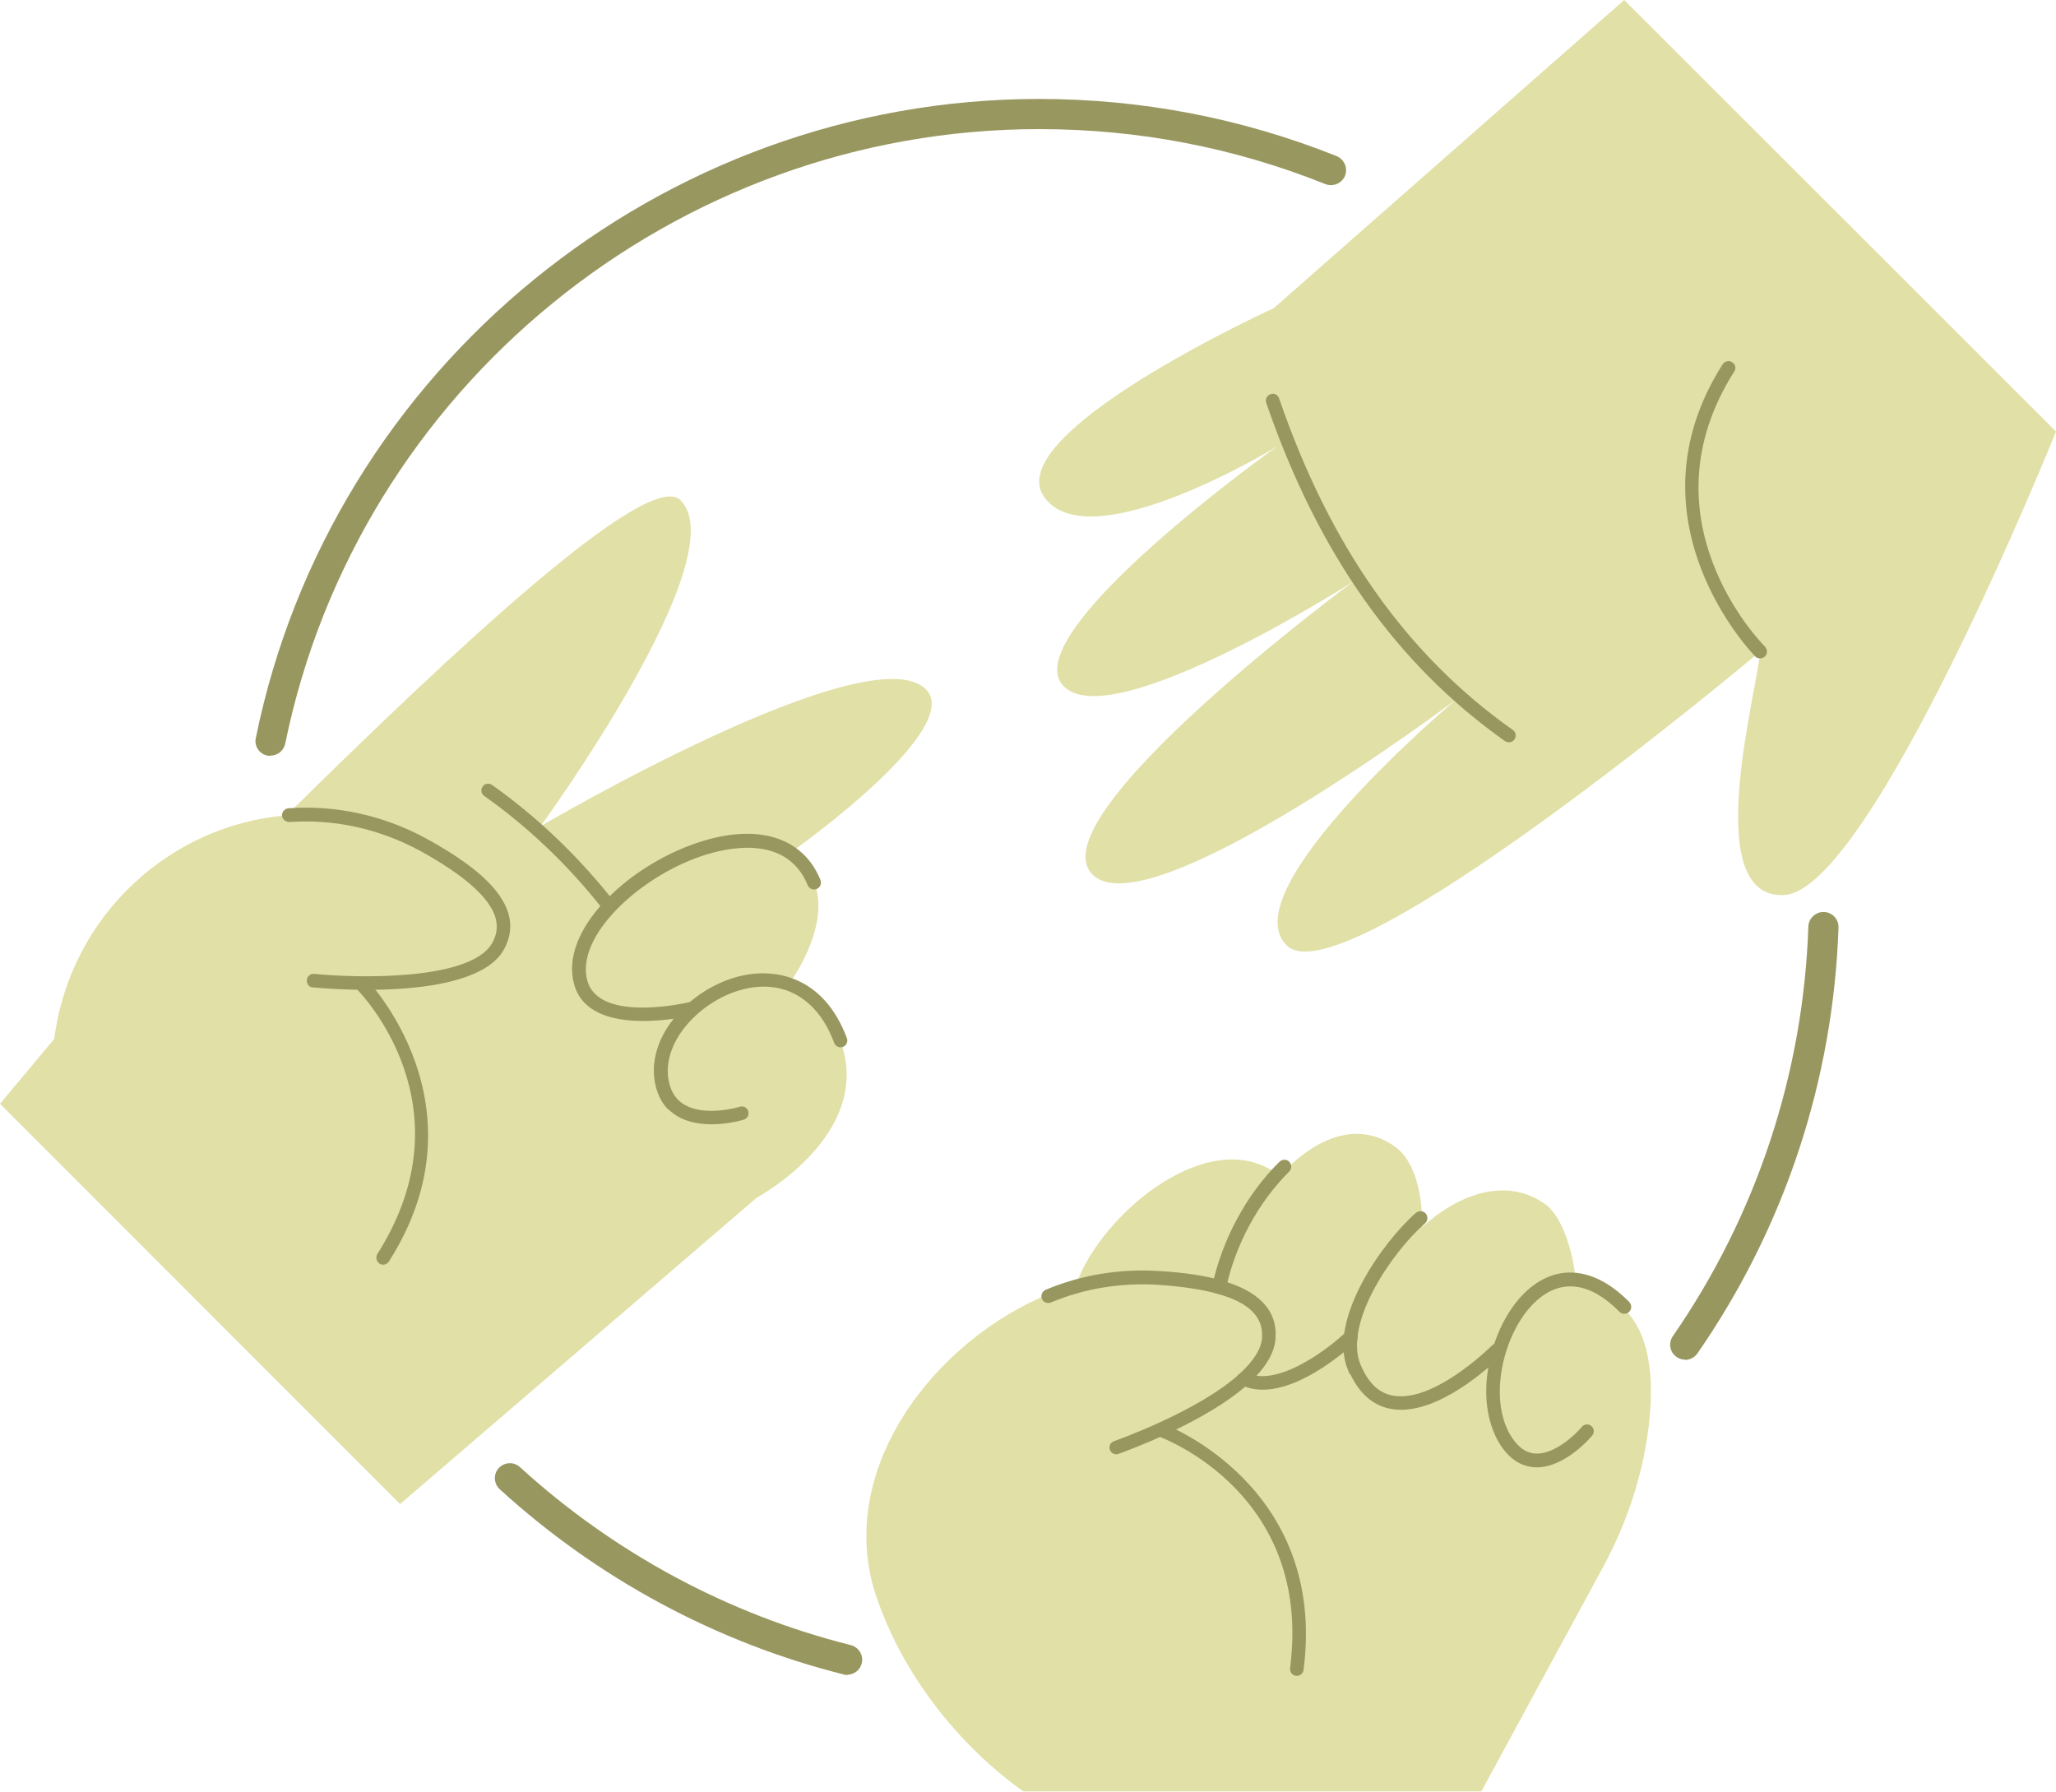
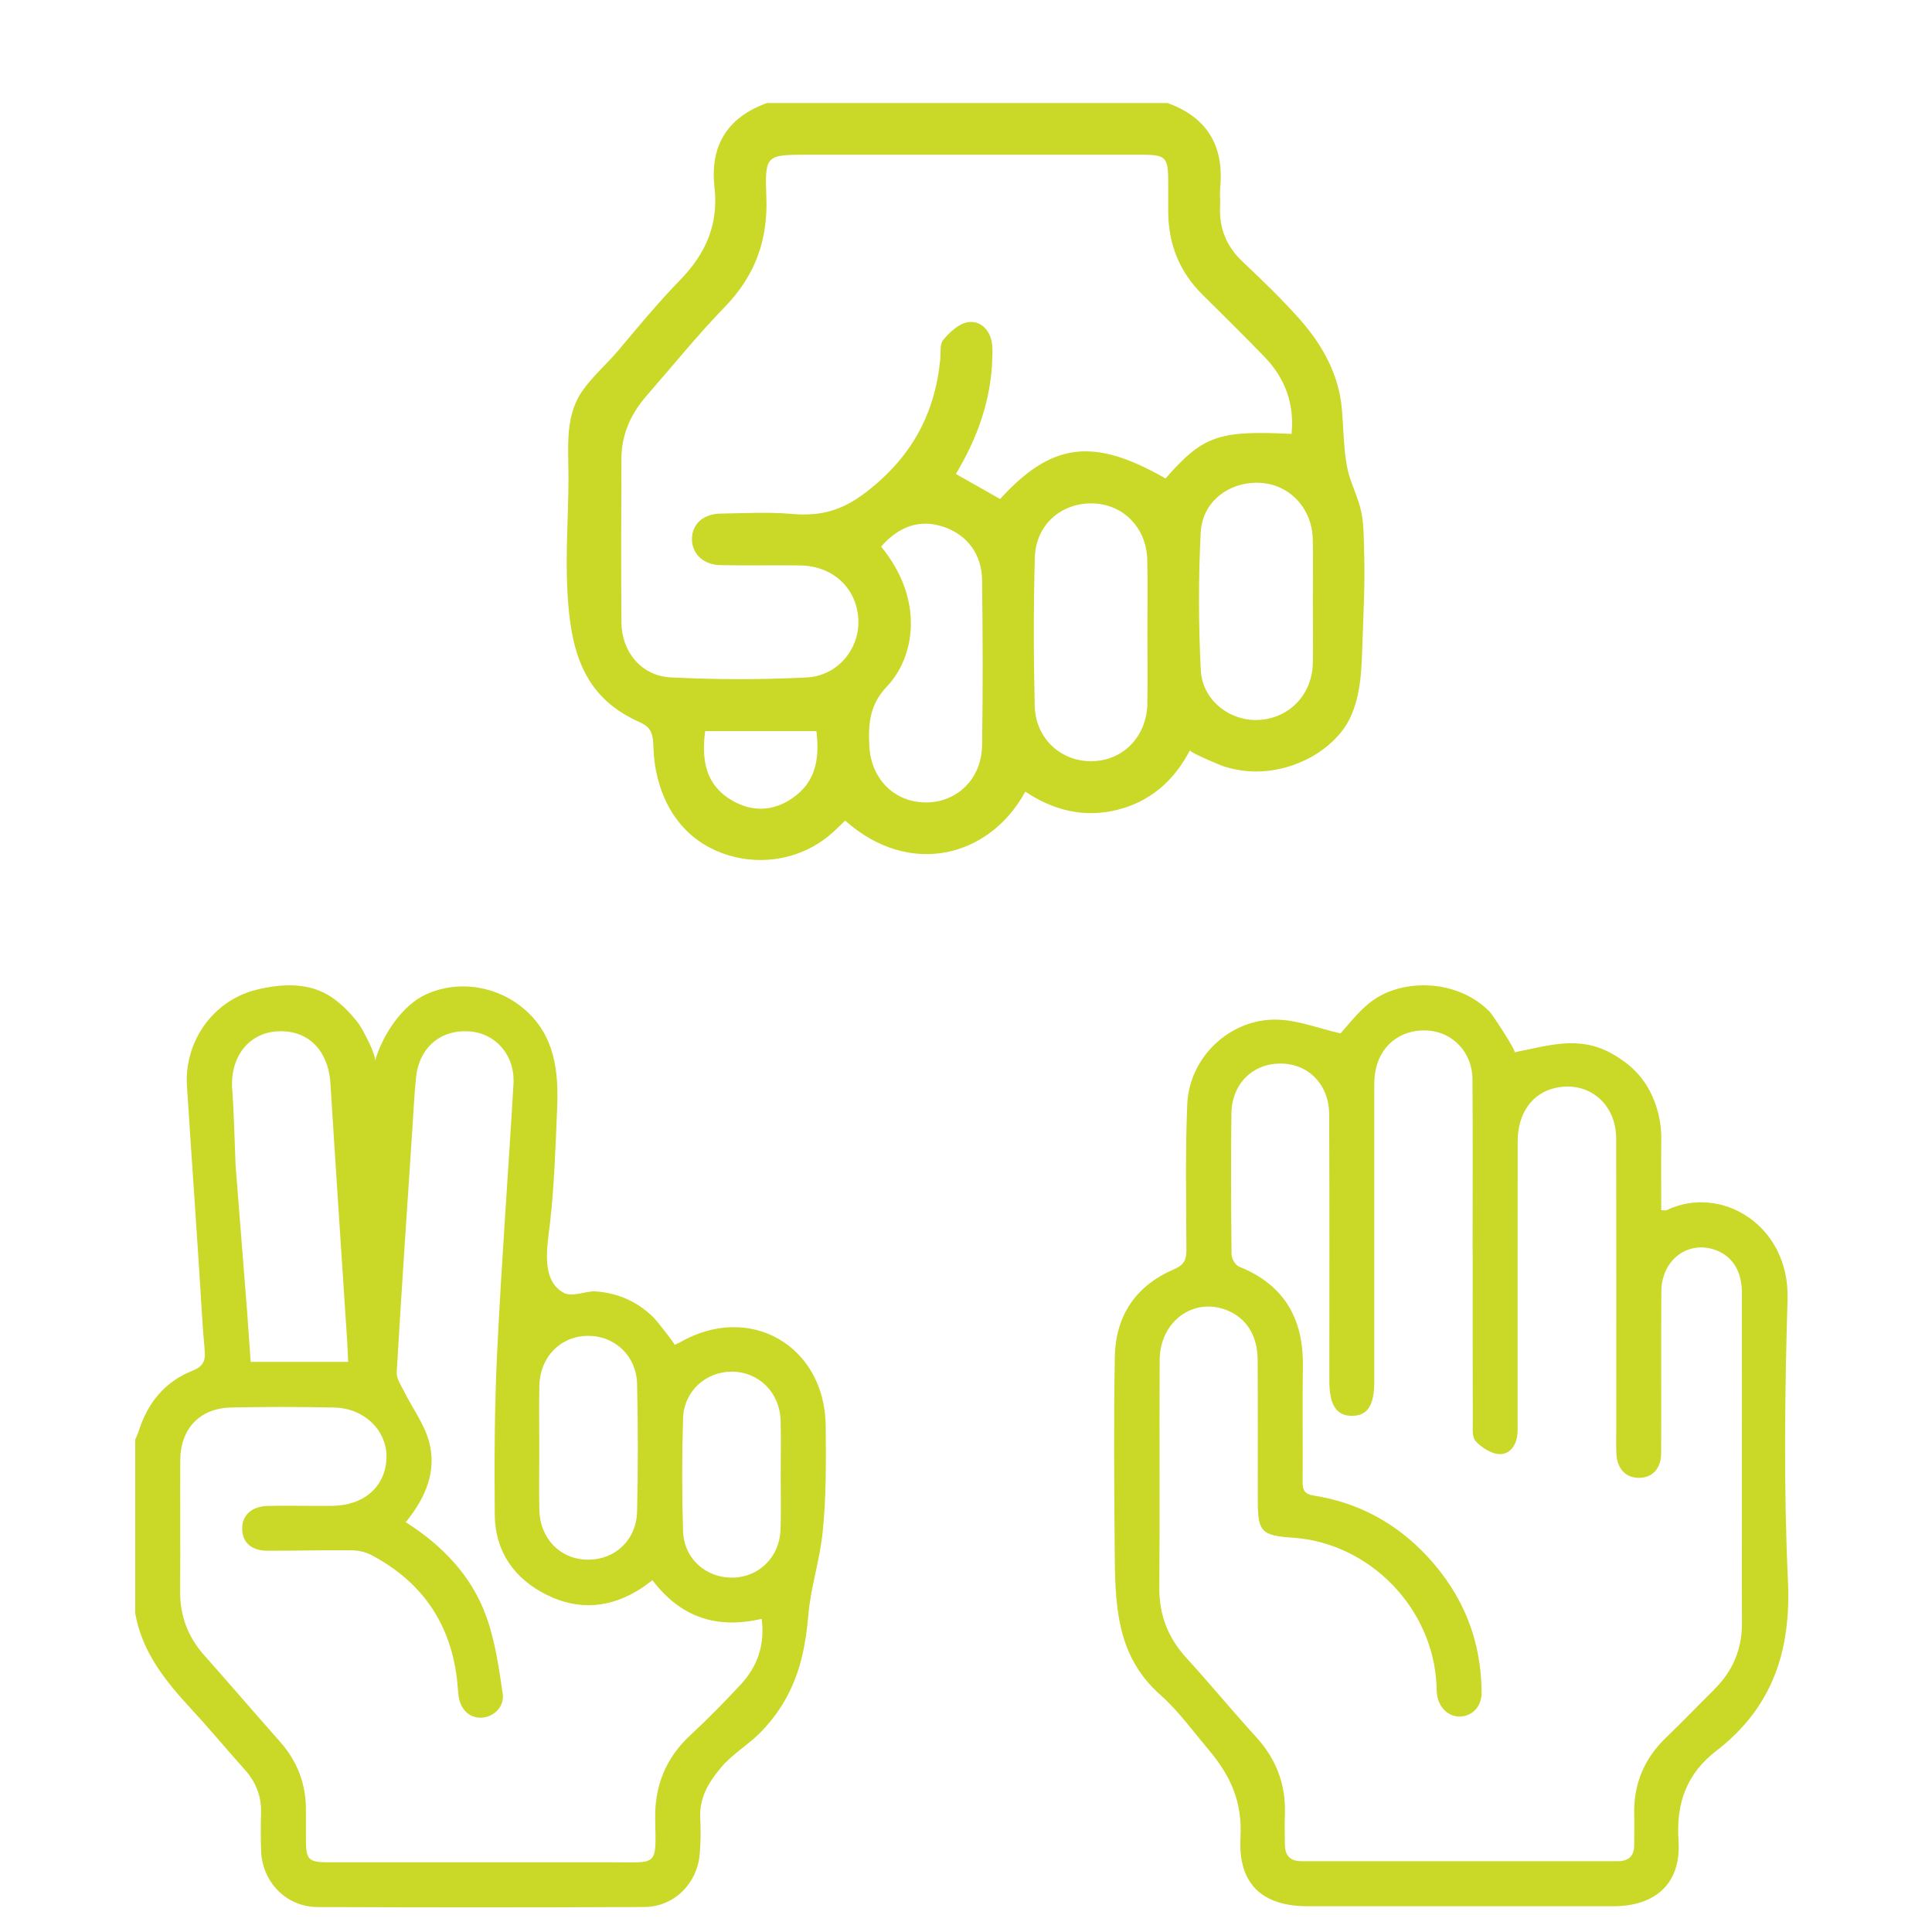
- <svg xmlns="http://www.w3.org/2000/svg" id="Capa_2" data-name="Capa 2" viewBox="0 0 77.71 67.71">
-   <defs>
-     <style>
-       .cls-1 {
-         fill: #999760;
-       }
- 
-       .cls-2 {
-         fill: #e1e0a7;
-       }
-     </style>
-   </defs>
-   <g id="OBJECTS">
-     <g>
-       <path class="cls-2" d="M61.39,0l-13.25,11.65s-10.39,4.74-8.67,7.14c1.72,2.41,8.79-1.91,8.79-1.91,0,0-9.82,6.99-8.1,9.01,1.72,2.02,10.99-3.91,10.99-3.91,0,0-11.95,8.83-9.88,11.05,2.06,2.22,13.79-6.61,13.79-6.61,0,0-8.59,7.22-6.42,9.32,2.18,2.1,17.88-11.11,17.88-11.11,.01,1.06-2.37,9.36,.91,9.2,3.29-.15,10.28-17.52,10.28-17.52" />
-       <g>
-         <path class="cls-1" d="M48.29,14.96c-.07-.07-.17-.1-.27-.06-.14,.05-.21,.19-.16,.33,1.96,5.69,4.91,9.87,9.02,12.78,.12,.08,.28,.06,.36-.06,.08-.12,.06-.28-.06-.36-4.02-2.84-6.91-6.94-8.83-12.52-.01-.04-.03-.07-.06-.1Z" />
-         <path class="cls-1" d="M65.51,13.73s-.03-.03-.04-.04c-.12-.08-.28-.04-.36,.08-3.77,5.92,1.18,10.99,1.23,11.04h0c.1,.1,.26,.1,.37,0,.1-.1,.1-.26,0-.37-.19-.19-4.7-4.83-1.16-10.4,.07-.1,.05-.24-.04-.32Z" />
-       </g>
-     </g>
-     <g>
-       <path class="cls-2" d="M10.83,30.82h0c6.26-6.18,13.65-13.11,14.88-11.92,2.18,2.1-5.28,12.33-5.28,12.33,0,0,12.53-7.37,14.59-5.15,1.03,1.11-2.2,4.02-5.13,6.14h0c.37,.25,.68,.62,.88,1.12,.64,1.57-.8,3.63-.8,3.63l-.46,.14c.92,.21,1.75,.88,2.25,2.22,1.31,3.54-3.16,5.94-3.16,5.94l-13.48,11.58L0,41.72l2.05-2.45c.62-4.76,4.48-8.11,8.78-8.45Z" />
-       <g>
-         <path class="cls-1" d="M18.27,30.06c-.09-.09-.1-.23-.03-.33,.08-.12,.24-.14,.36-.06,1.68,1.19,3.2,2.64,4.51,4.28,.09,.11,.07,.27-.04,.36-.11,.09-.28,.07-.36-.04-1.28-1.61-2.76-3.02-4.4-4.18-.01,0-.02-.02-.03-.03Z" />
-         <path class="cls-1" d="M25.26,41.94c-.23-.23-.39-.53-.48-.9-.42-1.79,1.21-3.56,2.98-4.09,1.48-.44,3.37-.07,4.25,2.29,.05,.13-.02,.28-.15,.33-.13,.05-.28-.02-.33-.15-.64-1.73-1.99-2.47-3.61-1.98-1.52,.46-2.97,2-2.63,3.48,.09,.39,.29,.67,.59,.84,.8,.46,2.07,.08,2.08,.07,.14-.04,.28,.03,.32,.17,.04,.14-.03,.28-.17,.32-.06,.02-1.49,.45-2.49-.12-.13-.08-.25-.17-.36-.27Z" />
-         <path class="cls-1" d="M22.11,37.92c-.19-.19-.33-.42-.41-.72-.56-2.02,1.98-4.43,4.61-5.33,2.27-.78,4.03-.26,4.7,1.39,.05,.13,0,.28-.14,.34-.13,.05-.28,0-.34-.14-.8-1.96-3.1-1.42-4.05-1.09-2.36,.81-4.74,3.04-4.28,4.7,.46,1.64,3.91,.8,3.94,.79,.14-.03,.28,.05,.31,.19,.03,.14-.05,.28-.19,.31-.14,.03-2.99,.72-4.15-.44Z" />
-         <path class="cls-1" d="M14.3,47.72c-.08-.08-.1-.22-.04-.32,3.54-5.56-.6-9.84-.78-10.02-.1-.1-.1-.27,0-.37,.1-.1,.26-.1,.37,0h0s4.62,4.75,.85,10.67c-.08,.12-.24,.16-.36,.08-.02-.01-.03-.02-.04-.04Z" />
-         <path class="cls-1" d="M11.67,37.25c-.05-.05-.08-.13-.07-.21,.01-.14,.14-.25,.28-.23,1.59,.16,5.9,.27,6.72-1.16,.18-.32,.22-.63,.13-.96-.22-.76-1.18-1.61-2.85-2.53-1.53-.83-3.24-1.21-4.94-1.09-.14,0-.27-.1-.28-.24-.01-.14,.1-.27,.24-.28,1.8-.13,3.61,.27,5.22,1.15,1.83,1,2.84,1.93,3.1,2.84,.13,.46,.07,.92-.18,1.36-1.15,2.02-6.97,1.44-7.22,1.42-.06,0-.12-.03-.16-.07Z" />
-       </g>
-     </g>
-     <g>
-       <path class="cls-2" d="M61.49,49.57c-.67-.7-1.33-1.02-1.92-1.06h0c-.07-.97-.46-2.5-1.17-3-1.46-1.03-3.23-.4-4.64,.86,0-1.03-.19-2.44-1.06-3.05-1.44-1-3.05-.27-4.33,1.13,0,0,0,0,0,0-2.55-2.05-6.73,1.37-7.7,4.11-.32,.09-.64,.2-.95,.32-4.4,1.76-8.24,6.72-6.58,11.52,1.66,4.8,5.55,7.31,5.55,7.31h17.3s4.6-8.48,4.6-8.48c.85-1.57,1.44-3.28,1.69-5.05,.24-1.69,.19-3.57-.81-4.62Z" />
-       <g>
-         <path class="cls-1" d="M51.04,51.94c.34,.72,.83,1.16,1.47,1.3,1.58,.34,3.51-1.3,4.26-2.02,.1-.1,.11-.26,0-.37-.1-.1-.26-.11-.37,0-.54,.52-2.42,2.19-3.8,1.89-.52-.11-.9-.5-1.18-1.17-.64-1.58,1.22-4.27,2.44-5.33,.11-.09,.12-.26,.03-.37-.09-.11-.26-.12-.37-.03-1.24,1.08-3.35,4.02-2.58,5.92,.03,.06,.05,.13,.08,.19Z" />
-         <path class="cls-1" d="M45.85,48.76c.03,.07,.1,.13,.18,.14,.14,.03,.28-.06,.31-.2,.35-1.65,1.22-3.26,2.39-4.42,.1-.1,.1-.26,0-.37-.1-.1-.26-.1-.37,0-1.24,1.22-2.16,2.93-2.54,4.68-.01,.06,0,.11,.02,.16Z" />
-         <path class="cls-1" d="M46.79,52.23c.02,.05,.07,.1,.12,.12,1.73,.83,4.22-1.53,4.33-1.63,.1-.1,.11-.26,0-.37-.1-.1-.26-.11-.37,0-.65,.62-2.58,2.1-3.75,1.54-.13-.06-.28,0-.35,.12-.04,.07-.03,.15,0,.22Z" />
-         <path class="cls-1" d="M43.66,54.17c.03,.06,.08,.11,.15,.13,.24,.09,5.8,2.21,4.95,8.75-.02,.14,.08,.27,.22,.29,.14,.02,.27-.08,.29-.22,.9-6.96-5.23-9.28-5.29-9.3-.13-.05-.28,.02-.33,.15-.02,.07-.02,.14,0,.2Z" />
-         <path class="cls-1" d="M41.96,54.82c.06,.12,.19,.18,.32,.13,.13-.05,3.26-1.15,4.91-2.65,.63-.58,.98-1.15,1.02-1.7,.08-1.06-.61-1.8-2.06-2.21-.63-.18-1.43-.3-2.37-.35-1.49-.09-2.92,.15-4.26,.71-.13,.06-.19,.21-.14,.34,.05,.14,.21,.19,.34,.14,1.27-.53,2.62-.75,4.03-.67,.9,.06,1.66,.17,2.26,.34,1.2,.33,1.75,.88,1.69,1.67-.03,.42-.32,.87-.85,1.36-1.58,1.43-4.71,2.53-4.74,2.54-.14,.05-.21,.19-.16,.33,0,0,0,.02,.01,.02Z" />
-         <path class="cls-1" d="M56.51,54.25c.09,.19,.2,.38,.33,.55,.34,.43,.75,.65,1.22,.66,1.09,.02,2.08-1.15,2.12-1.2,.09-.11,.08-.27-.03-.36-.11-.09-.27-.08-.36,.03,0,.01-.88,1.03-1.72,1.01-.31,0-.58-.16-.82-.46-1.1-1.4-.46-4.18,.84-5.33,.94-.83,2.02-.68,3.12,.43,.1,.1,.26,.1,.37,0,.1-.1,.1-.26,0-.37-1.28-1.3-2.68-1.47-3.83-.46-1.32,1.16-2.04,3.78-1.24,5.49Z" />
-       </g>
-     </g>
-     <path class="cls-1" d="M10.22,28.57s-.08,0-.11-.01c-.31-.06-.51-.36-.44-.67C12.52,13.9,24.98,3.74,39.27,3.74c3.89,0,7.67,.73,11.25,2.16,.29,.12,.43,.45,.32,.74-.12,.29-.45,.43-.74,.32-3.44-1.38-7.08-2.08-10.82-2.08-13.76,0-25.75,9.77-28.5,23.23-.06,.27-.29,.45-.56,.45Z" />
-     <path class="cls-1" d="M63.69,51.39c-.11,0-.22-.03-.32-.1-.26-.18-.32-.53-.14-.79,3.16-4.57,4.93-9.92,5.12-15.48,.01-.31,.28-.56,.59-.55,.31,.01,.56,.27,.55,.59-.2,5.78-2.04,11.34-5.33,16.09-.11,.16-.29,.25-.47,.25Z" />
-     <path class="cls-1" d="M32.03,63.31s-.09,0-.14-.02c-4.82-1.21-9.31-3.63-13-7-.23-.21-.25-.57-.04-.8,.21-.23,.57-.25,.8-.04,3.55,3.24,7.87,5.57,12.51,6.73,.3,.08,.49,.39,.41,.69-.06,.26-.3,.43-.55,.43Z" />
-   </g>
+ <svg xmlns="http://www.w3.org/2000/svg" width="140" height="140" viewBox="0 0 140 140" fill="none">
+   <path d="M59.835 103.344C59.783 97.497 54.306 94.359 49.258 97.28C49.168 97.332 49.066 97.367 48.877 97.454C48.953 97.419 47.536 95.64 47.382 95.489C46.819 94.934 46.172 94.473 45.452 94.145C44.726 93.817 43.946 93.634 43.153 93.579C42.477 93.532 41.49 94.017 40.857 93.686C39.147 92.786 39.675 90.217 39.85 88.687C40.169 85.924 40.256 83.097 40.372 80.316C40.485 77.642 40.212 75.097 38.082 73.204C36.128 71.468 33.295 70.972 30.903 72.043C29.124 72.841 27.716 75.015 27.165 76.896C27.292 76.455 26.233 74.499 25.974 74.159C25.429 73.448 24.773 72.763 24.029 72.261C22.413 71.163 20.384 71.271 18.561 71.727C15.423 72.51 13.338 75.491 13.547 78.719C13.908 84.284 14.311 89.851 14.645 95.419C14.697 96.22 14.755 97.021 14.831 97.82C14.906 98.612 14.735 99.016 13.925 99.338C11.925 100.133 10.68 101.689 10.041 103.735C9.977 103.933 9.881 104.122 9.8 104.313V116.917C10.302 119.756 12.029 121.866 13.913 123.901C15.217 125.309 16.439 126.789 17.722 128.217C18.537 129.123 18.953 130.151 18.915 131.376C18.889 132.278 18.892 133.187 18.918 134.09C18.987 136.363 20.729 138.18 23.008 138.191C30.9 138.226 38.793 138.226 46.686 138.189C48.831 138.18 50.514 136.511 50.703 134.368C50.779 133.506 50.785 132.63 50.744 131.765C50.671 130.287 51.31 129.202 52.248 128.081C53.066 127.1 54.201 126.461 55.095 125.55C55.911 124.72 56.555 123.831 57.054 122.891C58.018 121.077 58.401 119.109 58.57 117.082C58.738 115.053 59.391 113.117 59.606 111.097C59.882 108.513 59.853 105.939 59.835 103.344ZM39.083 100.423C39.13 98.322 40.628 96.806 42.616 96.801C44.555 96.795 46.12 98.252 46.166 100.296C46.236 103.37 46.236 106.447 46.166 109.521C46.12 111.619 44.535 113.062 42.526 113.019C40.59 112.978 39.13 111.48 39.083 109.431C39.051 107.913 39.078 106.391 39.078 104.873C39.078 103.355 39.051 101.904 39.083 100.423ZM17.655 91.843L17.069 84.42V84.374C16.999 82.356 16.918 80.037 16.831 78.986C16.639 76.676 17.96 74.893 20.021 74.74C22.273 74.571 23.791 76.069 23.945 78.516C24.331 84.728 24.749 90.94 25.156 97.152C25.188 97.651 25.202 98.15 25.228 98.688H18.166C18.076 97.433 17.989 96.22 17.905 95.018L17.655 91.843ZM53.655 122.09C52.494 123.332 51.304 124.557 50.056 125.707C48.23 127.39 47.42 129.428 47.478 131.898C47.559 135.28 47.635 134.949 44.445 134.949C37.568 134.952 30.691 134.952 23.812 134.949C22.355 134.949 22.177 134.769 22.169 133.338C22.166 132.612 22.166 131.889 22.169 131.164C22.177 129.274 21.548 127.631 20.291 126.212C18.445 124.125 16.63 122.011 14.781 119.927C13.597 118.589 13.034 117.056 13.051 115.268C13.08 112.119 13.048 108.969 13.063 105.82C13.072 103.535 14.473 102.04 16.746 101.994C19.243 101.939 21.742 101.939 24.238 101.997C26.436 102.046 28.076 103.706 28.006 105.672C27.931 107.733 26.36 109.106 24.064 109.12C23.484 109.123 22.906 109.12 22.326 109.12C21.347 109.12 20.369 109.1 19.394 109.126C18.224 109.158 17.524 109.814 17.548 110.807C17.571 111.776 18.227 112.371 19.368 112.371C21.394 112.377 23.42 112.322 25.449 112.342C25.931 112.342 26.462 112.452 26.886 112.673C30.468 114.551 32.572 117.489 33.095 121.524C33.15 121.953 33.173 122.389 33.22 122.821C33.324 123.837 33.995 124.502 34.877 124.47C35.757 124.438 36.569 123.695 36.427 122.725C36.154 120.844 35.879 118.92 35.24 117.143C34.181 114.197 32.073 112 29.403 110.304C30.816 108.566 31.684 106.632 31.086 104.452C30.738 103.178 29.887 102.043 29.284 100.833C29.06 100.383 28.72 99.889 28.747 99.433C29.089 93.582 29.49 87.732 29.876 81.883C29.96 80.621 30.021 79.352 30.146 78.092C30.363 75.915 31.922 74.586 34.024 74.74C35.937 74.879 37.33 76.484 37.208 78.548C36.831 85.015 36.34 91.477 36.027 97.947C35.835 101.883 35.821 105.831 35.853 109.773C35.876 112.429 37.26 114.392 39.606 115.564C41.963 116.743 44.3 116.516 46.506 115.071C46.747 114.914 46.97 114.734 47.278 114.508C49.316 117.19 51.925 118.072 55.194 117.306C55.441 119.187 54.895 120.763 53.655 122.09ZM56.561 110.841C56.494 112.815 55.017 114.281 53.118 114.319C51.153 114.36 49.554 112.949 49.496 110.923C49.414 108.212 49.414 105.495 49.498 102.783C49.557 100.812 51.144 99.387 53.037 99.396C54.979 99.404 56.5 100.897 56.564 102.917C56.605 104.255 56.573 105.596 56.573 106.934C56.573 108.238 56.605 109.541 56.561 110.841Z" fill="#CAD827" />
+   <path d="M129.562 114.557C129.248 107.767 129.333 100.949 129.533 94.151C129.692 88.751 124.673 85.809 120.773 87.692C120.689 87.733 120.564 87.698 120.379 87.698C120.379 85.952 120.364 84.22 120.382 82.487C120.393 81.504 120.193 80.558 119.825 79.65C119.212 78.144 118.182 77.097 116.697 76.293C114.347 75.022 112.118 75.794 109.745 76.255C109.922 76.22 108.158 73.522 107.932 73.296C107.134 72.495 106.136 71.935 105.042 71.645C103.605 71.265 102.044 71.32 100.655 71.86C99.079 72.472 98.212 73.659 97.141 74.886C95.583 74.529 94.08 73.928 92.562 73.888C89.15 73.792 86.179 76.595 86.034 80.013C85.886 83.514 85.959 87.028 85.973 90.536C85.976 91.258 85.834 91.647 85.074 91.975C82.332 93.156 80.844 95.3 80.785 98.309C80.698 102.936 80.739 107.564 80.774 112.189C80.803 116.205 80.835 119.936 84.073 122.808C85.373 123.96 86.42 125.411 87.537 126.737C89.203 128.712 90.029 130.558 89.89 133.192C89.716 136.514 91.454 138.13 94.759 138.133C102.143 138.133 109.524 138.133 116.909 138.133C119.996 138.133 121.835 136.448 121.632 133.39C121.449 130.651 122.218 128.527 124.389 126.856C128.427 123.742 129.797 119.64 129.562 114.562V114.557ZM124.214 122.44C123.051 123.58 121.931 124.764 120.753 125.887C119.14 127.427 118.362 129.293 118.42 131.518C118.438 132.241 118.417 132.966 118.42 133.688C118.426 134.507 118.011 134.872 117.213 134.869C109.577 134.869 101.937 134.866 94.3 134.869C93.479 134.869 93.114 134.446 93.108 133.659C93.102 132.937 93.079 132.212 93.108 131.489C93.192 129.316 92.481 127.465 91.01 125.855C89.301 123.986 87.694 122.025 85.982 120.153C84.644 118.688 83.992 117.037 84.009 115.038C84.055 109.537 84.003 104.036 84.035 98.532C84.053 95.761 86.472 93.994 88.869 94.929C90.302 95.489 91.123 96.748 91.135 98.541C91.155 101.944 91.141 105.345 91.144 108.748C91.144 110.997 91.411 111.275 93.674 111.426C99.23 111.8 103.832 116.509 104.093 122.092C104.104 122.344 104.102 122.599 104.142 122.849C104.293 123.786 104.987 124.413 105.819 124.384C106.716 124.349 107.369 123.652 107.363 122.634C107.343 118.848 106.011 115.563 103.443 112.798C101.203 110.39 98.45 108.881 95.191 108.374C94.518 108.269 94.388 107.962 94.393 107.367C94.414 104.579 94.37 101.793 94.411 99.005C94.463 95.558 93.062 93.098 89.786 91.784C89.522 91.679 89.246 91.212 89.243 90.91C89.206 87.507 89.188 84.106 89.232 80.703C89.261 78.521 90.79 77.041 92.85 77.07C94.832 77.1 96.308 78.605 96.317 80.744C96.346 87.188 96.329 93.629 96.329 100.073C96.329 101.822 96.854 102.612 97.994 102.597C99.1 102.583 99.584 101.837 99.584 100.131C99.584 93.144 99.584 86.161 99.584 79.174C99.584 78.739 99.575 78.304 99.627 77.874C99.871 75.855 101.429 74.558 103.44 74.674C105.274 74.781 106.69 76.261 106.701 78.208C106.73 82.406 106.71 86.605 106.71 90.803H106.716C106.716 94.894 106.71 98.982 106.724 103.073C106.724 103.537 106.669 104.149 106.925 104.425C107.343 104.872 107.975 105.295 108.558 105.365C109.295 105.449 109.812 104.869 109.934 104.097C109.994 103.708 109.971 103.302 109.971 102.905C109.971 96.173 109.968 89.439 109.977 82.708C109.977 80.651 111.051 79.177 112.76 78.823C115.133 78.33 117.109 79.981 117.115 82.511C117.129 89.532 117.12 96.553 117.12 103.578C117.12 104.158 117.103 104.735 117.126 105.316C117.173 106.421 117.802 107.091 118.763 107.091C119.729 107.091 120.367 106.424 120.373 105.31C120.39 101.402 120.361 97.491 120.387 93.582C120.402 91.293 122.314 89.857 124.313 90.582C125.538 91.026 126.225 92.117 126.225 93.678C126.231 98.674 126.225 103.668 126.225 108.664C126.225 111.632 126.208 114.6 126.231 117.568C126.245 119.486 125.575 121.091 124.212 122.428L124.214 122.44Z" fill="#CAD827" />
+   <path d="M41.174 33.395C41.184 33.84 41.194 34.285 41.194 34.723C41.184 37.438 40.973 40.153 41.117 42.868C41.334 46.941 42.15 50.385 46.156 52.241C46.457 52.382 46.775 52.512 46.992 52.763C47.333 53.157 47.333 53.726 47.353 54.248C47.467 57.187 48.754 60.026 51.446 61.43C53.77 62.644 56.622 62.617 58.913 61.343C59.401 61.072 59.859 60.748 60.281 60.38C60.595 60.106 60.883 59.808 61.244 59.464C65.945 63.644 71.73 62.092 74.298 57.364C76.314 58.712 78.528 59.28 80.919 58.695C83.323 58.106 85.052 56.615 86.233 54.361C86.159 54.502 88.406 55.448 88.63 55.518C89.439 55.779 90.285 55.919 91.138 55.906C93.392 55.866 95.699 54.849 97.144 53.104C98.491 51.475 98.645 49.168 98.709 47.128C98.782 44.774 98.926 42.417 98.852 40.059C98.819 38.979 98.846 37.752 98.551 36.712C98.257 35.672 97.779 34.783 97.595 33.743C97.354 32.379 97.358 30.988 97.234 29.613C97.016 27.125 95.819 24.982 94.188 23.139C92.89 21.675 91.472 20.31 90.048 18.966C88.871 17.856 88.332 16.542 88.413 14.944C88.436 14.485 88.379 14.024 88.423 13.569C88.7 10.56 87.473 8.503 84.607 7.467H55.572C52.707 8.503 51.433 10.563 51.774 13.566C52.078 16.258 51.155 18.371 49.269 20.307C47.704 21.916 46.273 23.648 44.828 25.366C43.992 26.363 42.986 27.222 42.227 28.286C41.15 29.794 41.144 31.619 41.18 33.408L41.174 33.395ZM57.411 57.846C56.014 58.799 54.509 58.852 53.054 58.009C51.172 56.919 50.811 55.15 51.098 52.98H59.16C59.394 54.916 59.15 56.662 57.411 57.846ZM71.162 54.057C71.121 56.478 69.292 58.193 67.012 58.147C64.758 58.103 63.103 56.401 62.992 54.037C62.919 52.452 63.006 51.071 64.276 49.737C66.243 47.677 67.059 43.524 63.849 39.608C65.179 38.09 66.714 37.618 68.363 38.173C70.068 38.749 71.141 40.126 71.165 42.049C71.215 46.052 71.228 50.054 71.165 54.057H71.162ZM83.146 50.961C83.099 53.382 81.387 55.134 79.097 55.16C76.873 55.184 75.037 53.508 74.98 51.158C74.893 47.577 74.89 43.989 74.987 40.407C75.05 38.05 76.876 36.441 79.147 36.478C81.384 36.515 83.083 38.234 83.136 40.584C83.176 42.333 83.143 44.086 83.143 45.834C83.143 47.543 83.173 49.252 83.139 50.961H83.146ZM95.127 39.05C95.161 40.551 95.134 42.052 95.134 43.554C95.134 45.055 95.161 46.557 95.131 48.058C95.084 50.328 93.445 52.037 91.238 52.168C89.145 52.291 87.129 50.763 87.015 48.573C86.844 45.249 86.838 41.902 87.008 38.578C87.125 36.321 89.112 34.86 91.342 34.99C93.452 35.114 95.077 36.836 95.124 39.056L95.127 39.05ZM45.032 33.218C45.039 31.472 45.721 29.978 46.855 28.677C48.744 26.507 50.56 24.266 52.559 22.2C54.733 19.953 55.653 17.375 55.532 14.271C55.415 11.215 55.505 11.212 58.572 11.212C66.621 11.212 74.669 11.212 82.718 11.212C84.487 11.212 84.644 11.376 84.654 13.151C84.657 13.9 84.651 14.653 84.654 15.402C84.678 17.719 85.477 19.712 87.135 21.35C88.647 22.845 90.162 24.34 91.64 25.871C93.134 27.419 93.806 29.275 93.589 31.442C88.279 31.181 87.169 31.579 84.457 34.672C79.244 31.673 76.207 32.057 72.472 36.16C71.422 35.565 70.382 34.977 69.266 34.345C70.824 31.753 71.834 28.968 71.907 25.901C71.917 25.527 71.937 25.146 71.867 24.781C71.683 23.828 70.988 23.203 70.118 23.35C69.466 23.46 68.814 24.076 68.353 24.627C68.082 24.948 68.182 25.587 68.132 26.082C67.727 30.048 66.035 33.134 62.772 35.656C60.989 37.033 59.414 37.421 57.358 37.24C55.663 37.09 53.941 37.194 52.232 37.217C50.958 37.234 50.152 37.969 50.142 39.053C50.132 40.12 50.954 40.925 52.202 40.952C54.118 40.992 56.037 40.949 57.956 40.972C60.341 40.999 62.063 42.591 62.197 44.848C62.324 46.965 60.742 48.974 58.462 49.091C55.178 49.258 51.874 49.252 48.59 49.085C46.467 48.974 45.049 47.229 45.032 45.102C44.999 41.139 45.016 37.177 45.032 33.218Z" fill="#CAD827" />
</svg>
